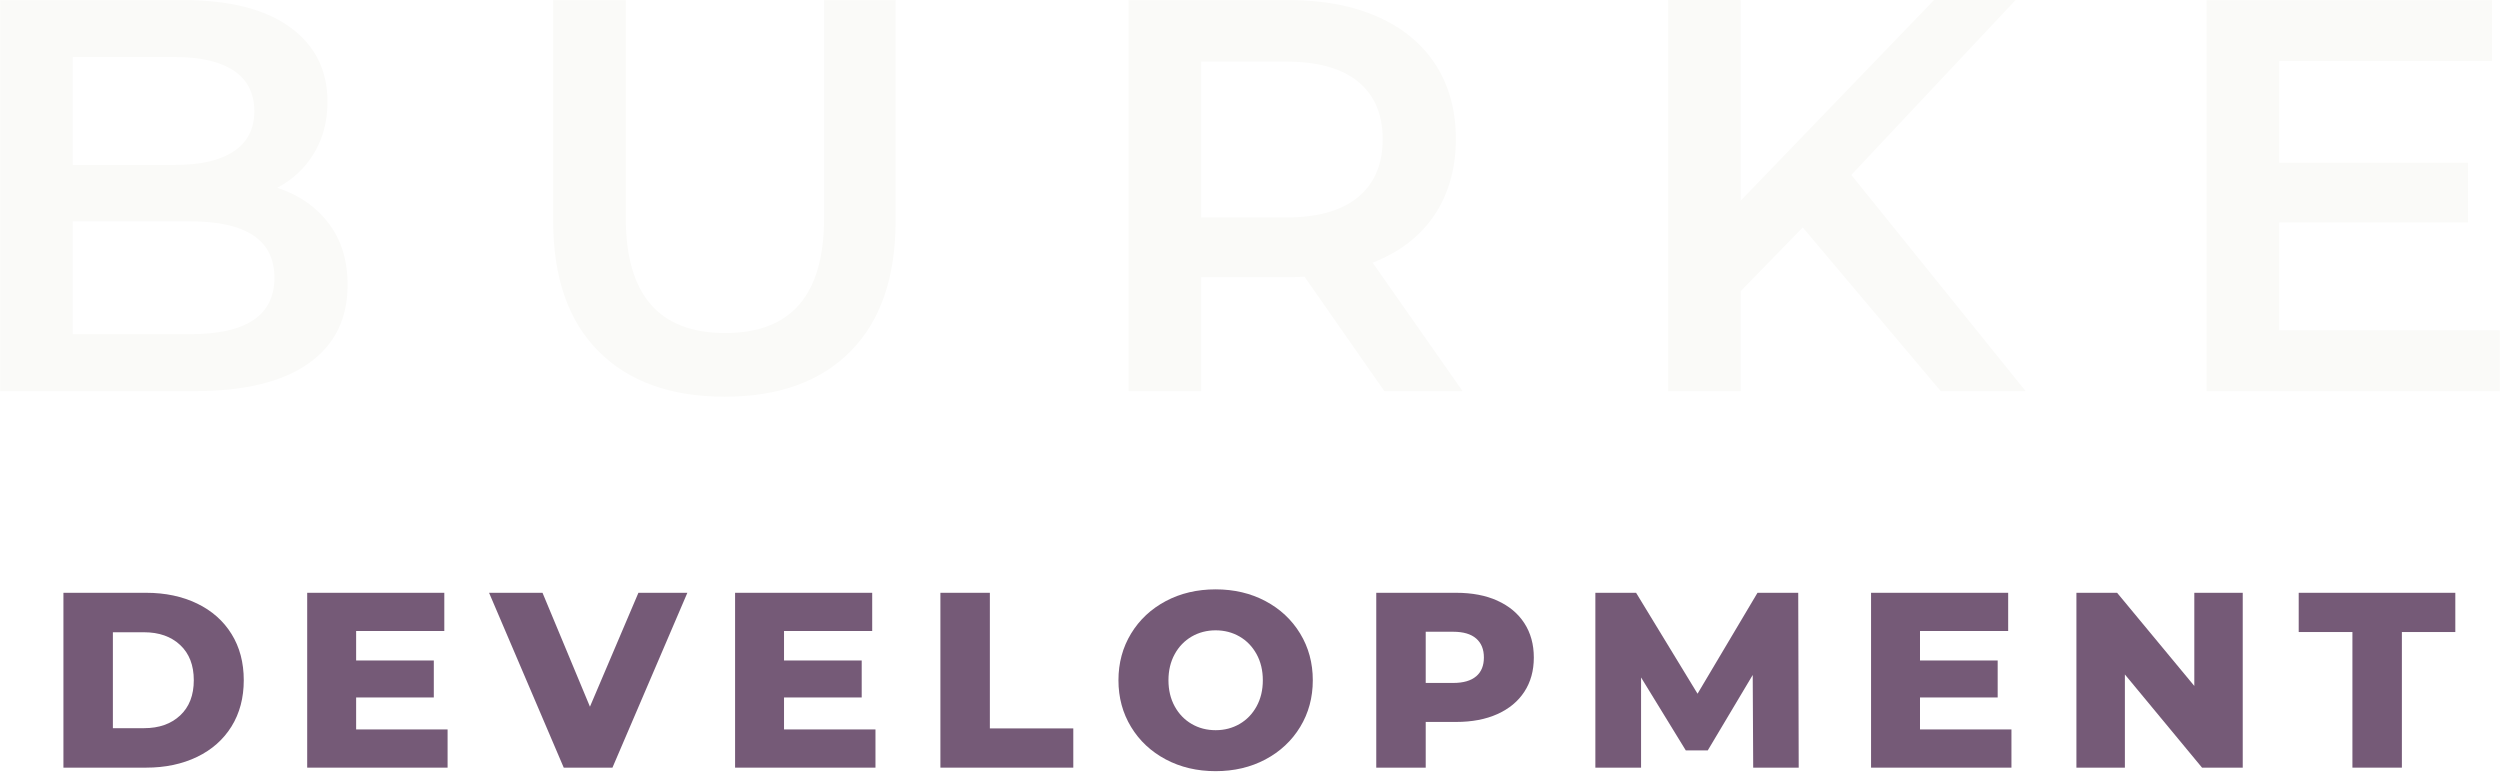
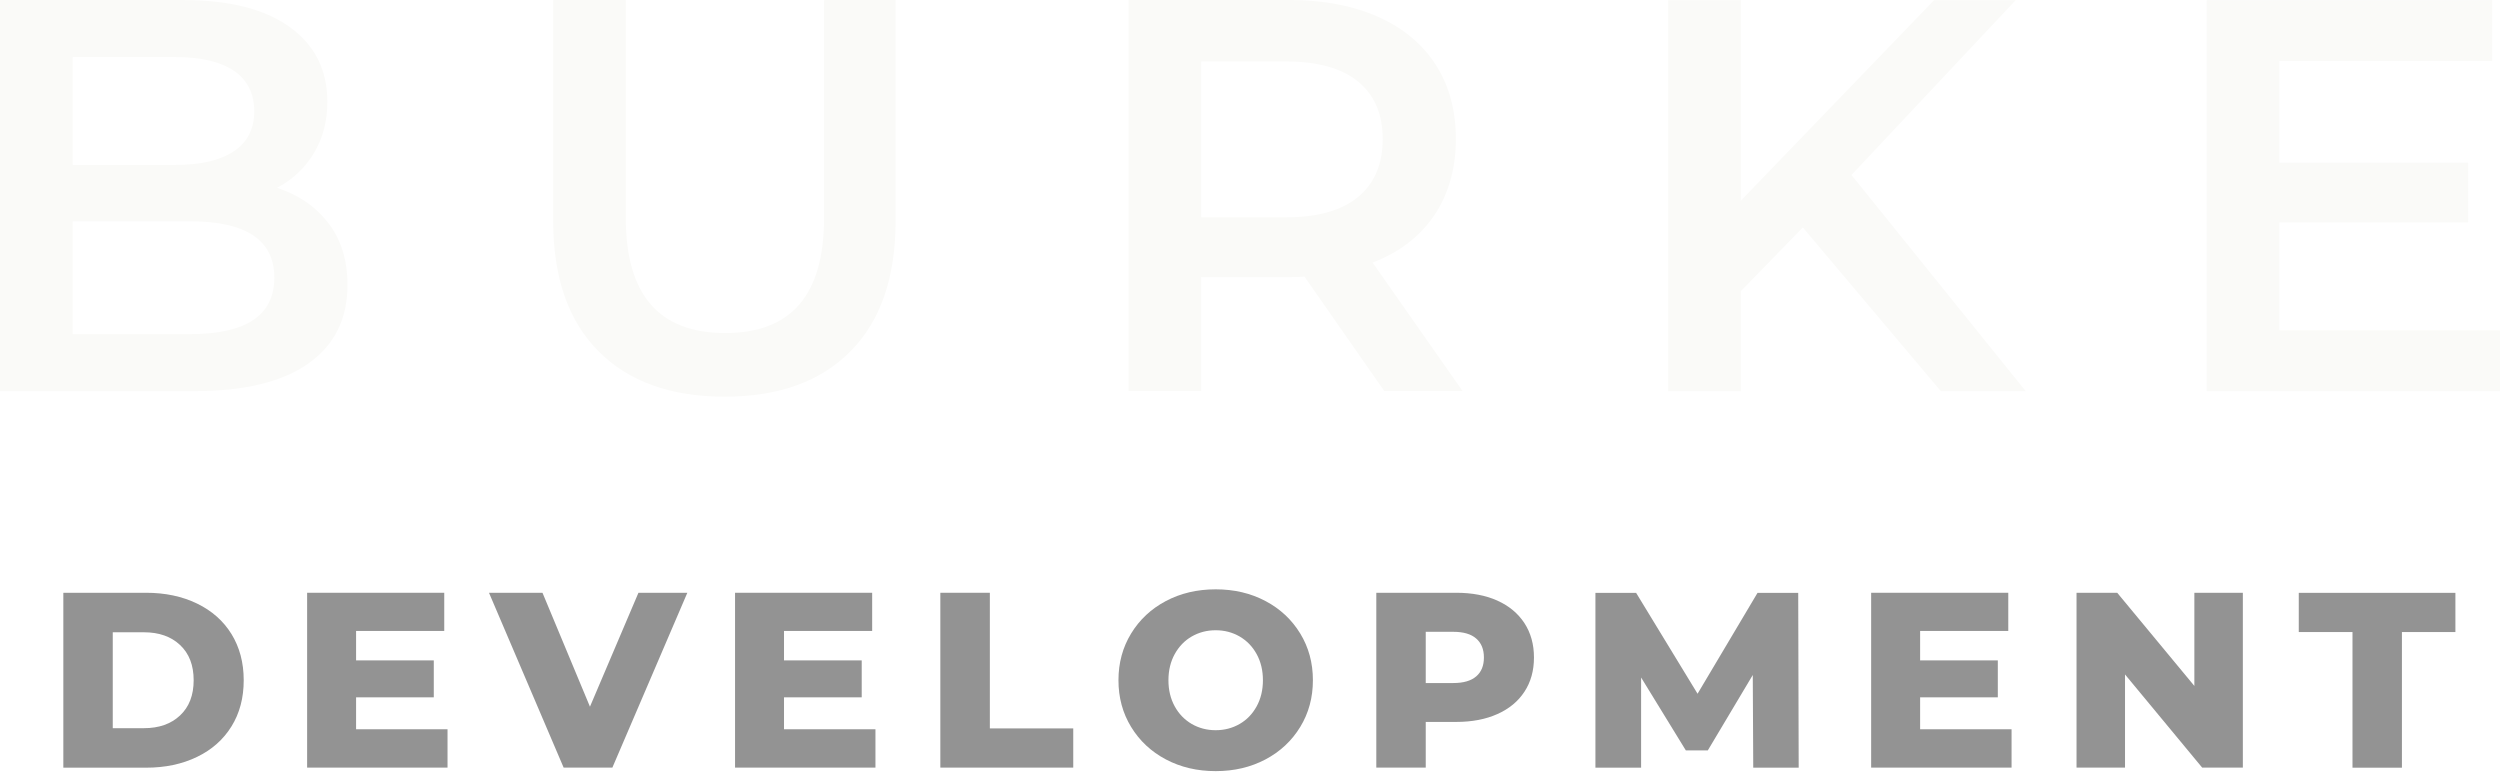
- <svg xmlns="http://www.w3.org/2000/svg" viewBox="223.3 545.1 633.4 195.4">
-   <path d="M306.56,601.67c3.21,4.2,4.81,9.41,4.81,15.64,0,8.59-3.3,15.21-9.91,19.88-6.61,4.67-16.23,7.01-28.87,7.01h-49.25v-99.07h46.42c11.7,0,20.71,2.29,27.03,6.86,6.32,4.58,9.48,10.88,9.48,18.89,0,4.91-1.13,9.25-3.4,13.02-2.26,3.77-5.38,6.7-9.34,8.77,5.47,1.79,9.81,4.79,13.02,8.99ZM241.74,559.57v27.31h26.04c6.42,0,11.34-1.15,14.79-3.47,3.44-2.31,5.17-5.68,5.17-10.12s-1.72-7.95-5.17-10.26c-3.45-2.31-8.37-3.47-14.79-3.47h-26.04ZM292.83,615.47c0-9.53-7.12-14.29-21.37-14.29h-29.72v28.59h29.72c14.25,0,21.37-4.76,21.37-14.29Z" fill="#FAFAF8" />
-   <path d="M374.91,634.08c-7.64-7.69-11.46-18.7-11.46-33.05v-55.9h18.4v55.2c0,19.44,8.4,29.15,25.19,29.15s25.05-9.72,25.05-29.15v-55.2h18.12v55.9c0,14.34-3.8,25.36-11.39,33.05-7.6,7.69-18.24,11.53-31.91,11.53s-24.34-3.84-31.99-11.53Z" fill="#FAFAF8" />
-   <path d="M574.04,644.2l-20.24-29.01c-.85.09-2.12.14-3.82.14h-22.36v28.87h-18.4v-99.07h40.76c8.58,0,16.06,1.42,22.43,4.25,6.37,2.83,11.25,6.89,14.65,12.17,3.4,5.29,5.1,11.56,5.1,18.82s-1.82,13.87-5.45,19.25c-3.63,5.38-8.85,9.39-15.64,12.03l22.79,32.55h-19.81ZM567.39,565.8c-4.15-3.4-10.24-5.09-18.26-5.09h-21.51v39.49h21.51c8.02,0,14.1-1.72,18.26-5.17,4.15-3.44,6.23-8.33,6.23-14.65s-2.08-11.18-6.23-14.58Z" fill="#FAFAF8" />
-   <path d="M680.04,602.73l-15.71,16.13v25.33h-18.4v-99.07h18.4v50.81l48.97-50.81h20.66l-41.61,44.3,44.16,54.77h-21.51l-34.96-41.47Z" fill="#FAFAF8" />
-   <path d="M856.66,628.78v15.43h-74.3v-99.07h72.32v15.43h-53.92v25.76h47.84v15.14h-47.84v27.31h55.9Z" fill="#FAFAF8" />
-   <path d="M239.37,695.29h20.95c4.85,0,9.15.91,12.91,2.72,3.75,1.81,6.67,4.39,8.73,7.72,2.07,3.33,3.1,7.24,3.1,11.71s-1.04,8.38-3.1,11.71c-2.07,3.33-4.98,5.91-8.73,7.72-3.76,1.81-8.06,2.72-12.91,2.72h-20.95v-44.3ZM259.81,729.59c3.8,0,6.84-1.08,9.14-3.23,2.3-2.15,3.45-5.13,3.45-8.92s-1.15-6.77-3.45-8.92c-2.3-2.15-5.35-3.23-9.14-3.23h-7.91v24.3h7.91Z" fill="#755A77" />
-   <path d="M336.7,729.91v9.68h-35.57v-44.3h34.74v9.68h-22.34v7.47h19.68v9.37h-19.68v8.1h23.16Z" fill="#755A77" />
-   <path d="M397.45,695.29l-18.98,44.3h-12.34l-18.92-44.3h13.54l12.02,28.86,12.28-28.86h12.4Z" fill="#755A77" />
-   <path d="M445.11,729.91v9.68h-35.57v-44.3h34.74v9.68h-22.34v7.47h19.68v9.37h-19.68v8.1h23.16Z" fill="#755A77" />
-   <path d="M461.56,695.29h12.53v34.36h21.14v9.94h-33.67v-44.3Z" fill="#755A77" />
-   <path d="M518.67,737.51c-3.73-1.98-6.67-4.72-8.8-8.23-2.13-3.5-3.2-7.45-3.2-11.83s1.07-8.33,3.2-11.83c2.13-3.5,5.06-6.24,8.8-8.23,3.73-1.98,7.94-2.97,12.62-2.97s8.89.99,12.62,2.97c3.73,1.98,6.67,4.73,8.8,8.23,2.13,3.5,3.2,7.45,3.2,11.83s-1.07,8.33-3.2,11.83c-2.13,3.5-5.06,6.24-8.8,8.23-3.73,1.98-7.94,2.97-12.62,2.97s-8.89-.99-12.62-2.97ZM537.37,728.52c1.81-1.05,3.25-2.54,4.3-4.46,1.05-1.92,1.58-4.12,1.58-6.61s-.53-4.69-1.58-6.61c-1.06-1.92-2.49-3.41-4.3-4.46-1.81-1.05-3.84-1.58-6.07-1.58s-4.26.53-6.08,1.58c-1.81,1.06-3.25,2.54-4.3,4.46-1.05,1.92-1.58,4.12-1.58,6.61s.53,4.69,1.58,6.61c1.05,1.92,2.49,3.41,4.3,4.46,1.81,1.06,3.84,1.58,6.08,1.58s4.26-.53,6.07-1.58Z" fill="#755A77" />
-   <path d="M602.68,697.29c2.95,1.33,5.23,3.23,6.83,5.7,1.6,2.47,2.4,5.37,2.4,8.7s-.8,6.22-2.4,8.67c-1.6,2.45-3.88,4.33-6.83,5.66s-6.44,1.99-10.44,1.99h-7.72v11.58h-12.53v-44.3h20.25c4.01,0,7.49.66,10.44,1.99ZM597.3,716.46c1.31-1.12,1.96-2.71,1.96-4.78s-.65-3.67-1.96-4.81c-1.31-1.14-3.25-1.71-5.82-1.71h-6.96v12.97h6.96c2.57,0,4.51-.56,5.82-1.68Z" fill="#755A77" />
-   <path d="M667.49,739.59l-.12-23.48-11.39,19.11h-5.57l-11.33-18.48v22.85h-11.58v-44.3h10.32l15.57,25.57,15.19-25.57h10.32l.12,44.3h-11.52Z" fill="#755A77" />
-   <path d="M732.92,729.91v9.68h-35.57v-44.3h34.74v9.68h-22.34v7.47h19.68v9.37h-19.68v8.1h23.16Z" fill="#755A77" />
-   <path d="M791.52,695.29v44.3h-10.31l-19.55-23.61v23.61h-12.28v-44.3h10.31l19.56,23.6v-23.6h12.28Z" fill="#755A77" />
-   <path d="M819.31,705.23h-13.61v-9.94h39.68v9.94h-13.54v34.36h-12.53v-34.36Z" fill="#755A77" />
+ <svg xmlns="http://www.w3.org/2000/svg" id="Labels" viewBox="91.46 201.92 320.15 98.75">
+   <g>
+     <path d="M133.53,230.51c1.62,2.12,2.43,4.76,2.43,7.91,0,4.34-1.67,7.69-5.01,10.05-3.34,2.36-8.2,3.54-14.59,3.54h-24.9v-50.08h23.47c5.91,0,10.47,1.16,13.66,3.47,3.19,2.31,4.79,5.5,4.79,9.55,0,2.48-.57,4.67-1.72,6.58-1.15,1.91-2.72,3.39-4.72,4.44,2.77.91,4.96,2.42,6.58,4.54ZM100.77,209.23v13.81h13.16c3.24,0,5.73-.58,7.48-1.75,1.74-1.17,2.61-2.87,2.61-5.12s-.87-4.02-2.61-5.19c-1.74-1.17-4.23-1.75-7.48-1.75h-13.16ZM126.59,237.49c0-4.82-3.6-7.23-10.8-7.23h-15.02v14.45h15.02c7.2,0,10.8-2.41,10.8-7.23Z" fill="#FAFAF8" />
+     <path d="M168.09,246.89c-3.86-3.89-5.79-9.45-5.79-16.7v-28.26h9.3v27.9c0,9.83,4.24,14.74,12.73,14.74s12.66-4.91,12.66-14.74v-27.9h9.16v28.26c0,7.25-1.92,12.82-5.76,16.7-3.84,3.89-9.22,5.83-16.13,5.83s-12.3-1.94-16.17-5.83Z" fill="#FAFAF8" />
+     <path d="M268.74,252.01l-10.23-14.67c-.43.05-1.07.07-1.93.07h-11.3v14.59h-9.3v-50.08h20.6c4.34,0,8.12.72,11.34,2.15s5.69,3.48,7.4,6.15c1.72,2.67,2.58,5.84,2.58,9.52s-.92,7.01-2.75,9.73c-1.84,2.72-4.47,4.75-7.91,6.08l11.52,16.45h-10.02ZM265.38,212.37c-2.1-1.72-5.18-2.58-9.23-2.58h-10.87v19.96h10.87c4.05,0,7.13-.87,9.23-2.61,2.1-1.74,3.15-4.21,3.15-7.4s-1.05-5.65-3.15-7.37Z" fill="#FAFAF8" />
+     <path d="M322.33,231.05l-7.94,8.16v12.81h-9.3v-50.08h9.3v25.68l24.75-25.68h10.45l-21.03,22.39,22.32,27.69h-10.87l-17.67-20.96Z" fill="#FAFAF8" />
+     <path d="M411.61,244.21v7.8h-37.56v-50.08h36.56v7.8h-27.26v13.02h24.18v7.66h-24.18v13.81h28.26Z" fill="#FAFAF8" />
+   </g>
+   <g>
+     <path d="M99.57,277.83h10.59c2.45,0,4.63.46,6.53,1.38,1.9.92,3.37,2.22,4.41,3.9,1.04,1.69,1.57,3.66,1.57,5.92s-.52,4.23-1.57,5.92c-1.05,1.69-2.52,2.99-4.41,3.9-1.9.92-4.07,1.38-6.53,1.38h-10.59v-22.39ZM109.9,295.17c1.92,0,3.46-.54,4.62-1.63,1.16-1.09,1.74-2.59,1.74-4.51s-.58-3.42-1.74-4.51c-1.16-1.09-2.7-1.63-4.62-1.63h-4v12.28h4Z" fill="#939393" />
+     <path d="M148.77,295.33v4.89h-17.98v-22.39h17.56v4.89h-11.29v3.77h9.95v4.73h-9.95v4.09h11.71Z" fill="#939393" />
+     <path d="M179.48,277.83l-9.6,22.39h-6.24l-9.56-22.39h6.85l6.08,14.59,6.21-14.59h6.27Z" fill="#939393" />
+     <path d="M203.57,295.33v4.89h-17.98v-22.39h17.56v4.89h-11.29v3.77h9.95v4.73h-9.95v4.09h11.71Z" fill="#939393" />
+     <path d="M211.89,277.83h6.33v17.37h10.68v5.02h-17.02v-22.39Z" fill="#939393" />
+     <path d="M240.76,299.17c-1.89-1-3.37-2.39-4.45-4.16-1.08-1.77-1.62-3.76-1.62-5.98s.54-4.21,1.62-5.98c1.08-1.77,2.56-3.16,4.45-4.16,1.89-1,4.01-1.5,6.38-1.5s4.49.5,6.38,1.5c1.89,1,3.37,2.39,4.45,4.16,1.08,1.77,1.62,3.76,1.62,5.98s-.54,4.21-1.62,5.98c-1.08,1.77-2.56,3.16-4.45,4.16-1.89,1-4.01,1.5-6.38,1.5s-4.49-.5-6.38-1.5ZM250.21,294.63c.92-.53,1.64-1.28,2.18-2.26.53-.97.8-2.08.8-3.34s-.27-2.37-.8-3.34c-.53-.97-1.26-1.72-2.18-2.26-.92-.53-1.94-.8-3.07-.8s-2.15.27-3.07.8c-.92.53-1.64,1.29-2.18,2.26-.53.97-.8,2.08-.8,3.34s.27,2.37.8,3.34c.53.97,1.26,1.72,2.18,2.26.92.53,1.94.8,3.07.8s2.15-.27,3.07-.8Z" fill="#939393" />
+     <path d="M283.22,278.84c1.49.67,2.64,1.63,3.46,2.88.81,1.25,1.22,2.71,1.22,4.4s-.41,3.15-1.22,4.38c-.81,1.24-1.96,2.19-3.46,2.86-1.49.67-3.25,1.01-5.28,1.01h-3.9v5.85h-6.33v-22.39h10.24c2.03,0,3.79.34,5.28,1.01ZM280.5,288.54c.66-.56.99-1.37.99-2.42s-.33-1.86-.99-2.43c-.66-.58-1.64-.86-2.94-.86h-3.52v6.56h3.52c1.3,0,2.28-.28,2.94-.85Z" fill="#939393" />
+     <path d="M315.98,300.23l-.06-11.87-5.76,9.66h-2.81l-5.73-9.34v11.55h-5.85v-22.39h5.21l7.87,12.92,7.68-12.92h5.21l.06,22.39h-5.82Z" fill="#939393" />
+     <path d="M349.06,295.33v4.89h-17.98v-22.39h17.56v4.89h-11.29v3.77h9.95v4.73h-9.95v4.09h11.71Z" fill="#939393" />
+     <path d="M378.68,277.83v22.39h-5.21l-9.88-11.93v11.93h-6.21v-22.39h5.21l9.88,11.93v-11.93h6.21Z" fill="#939393" />
+     <path d="M392.72,282.86h-6.88v-5.02h20.06v5.02h-6.85v17.37h-6.33v-17.37Z" fill="#939393" />
+   </g>
</svg>
